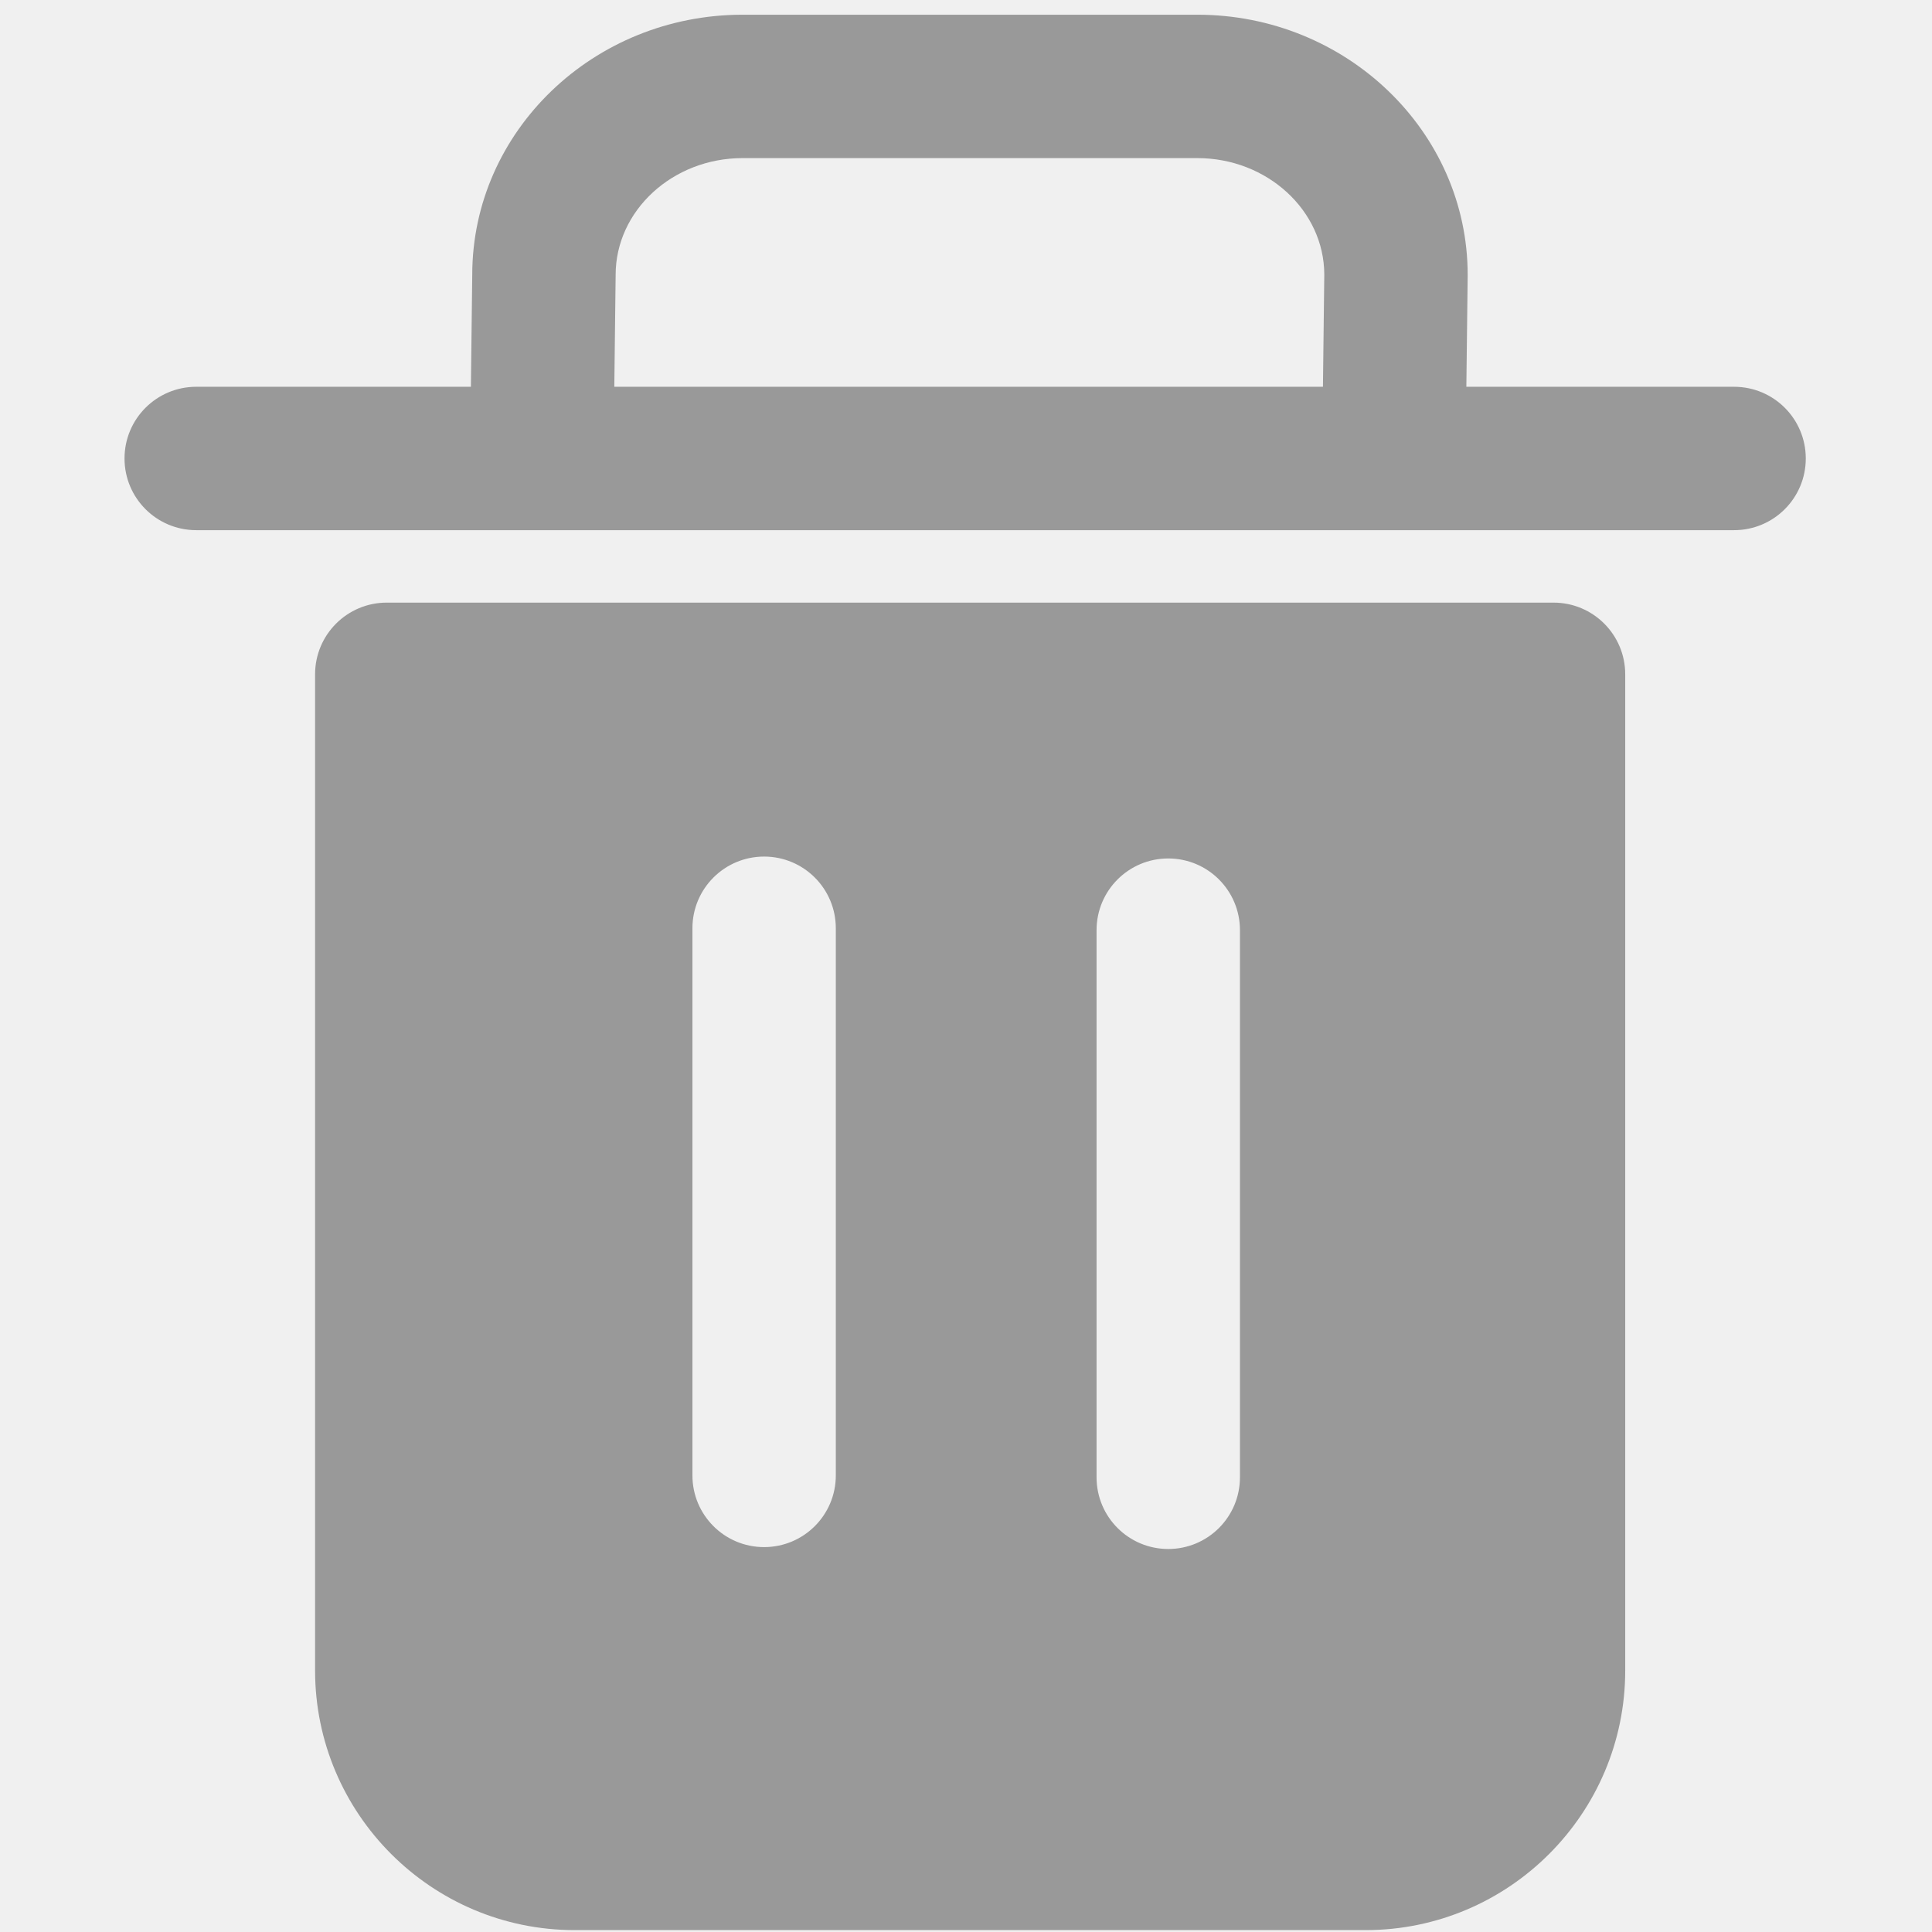
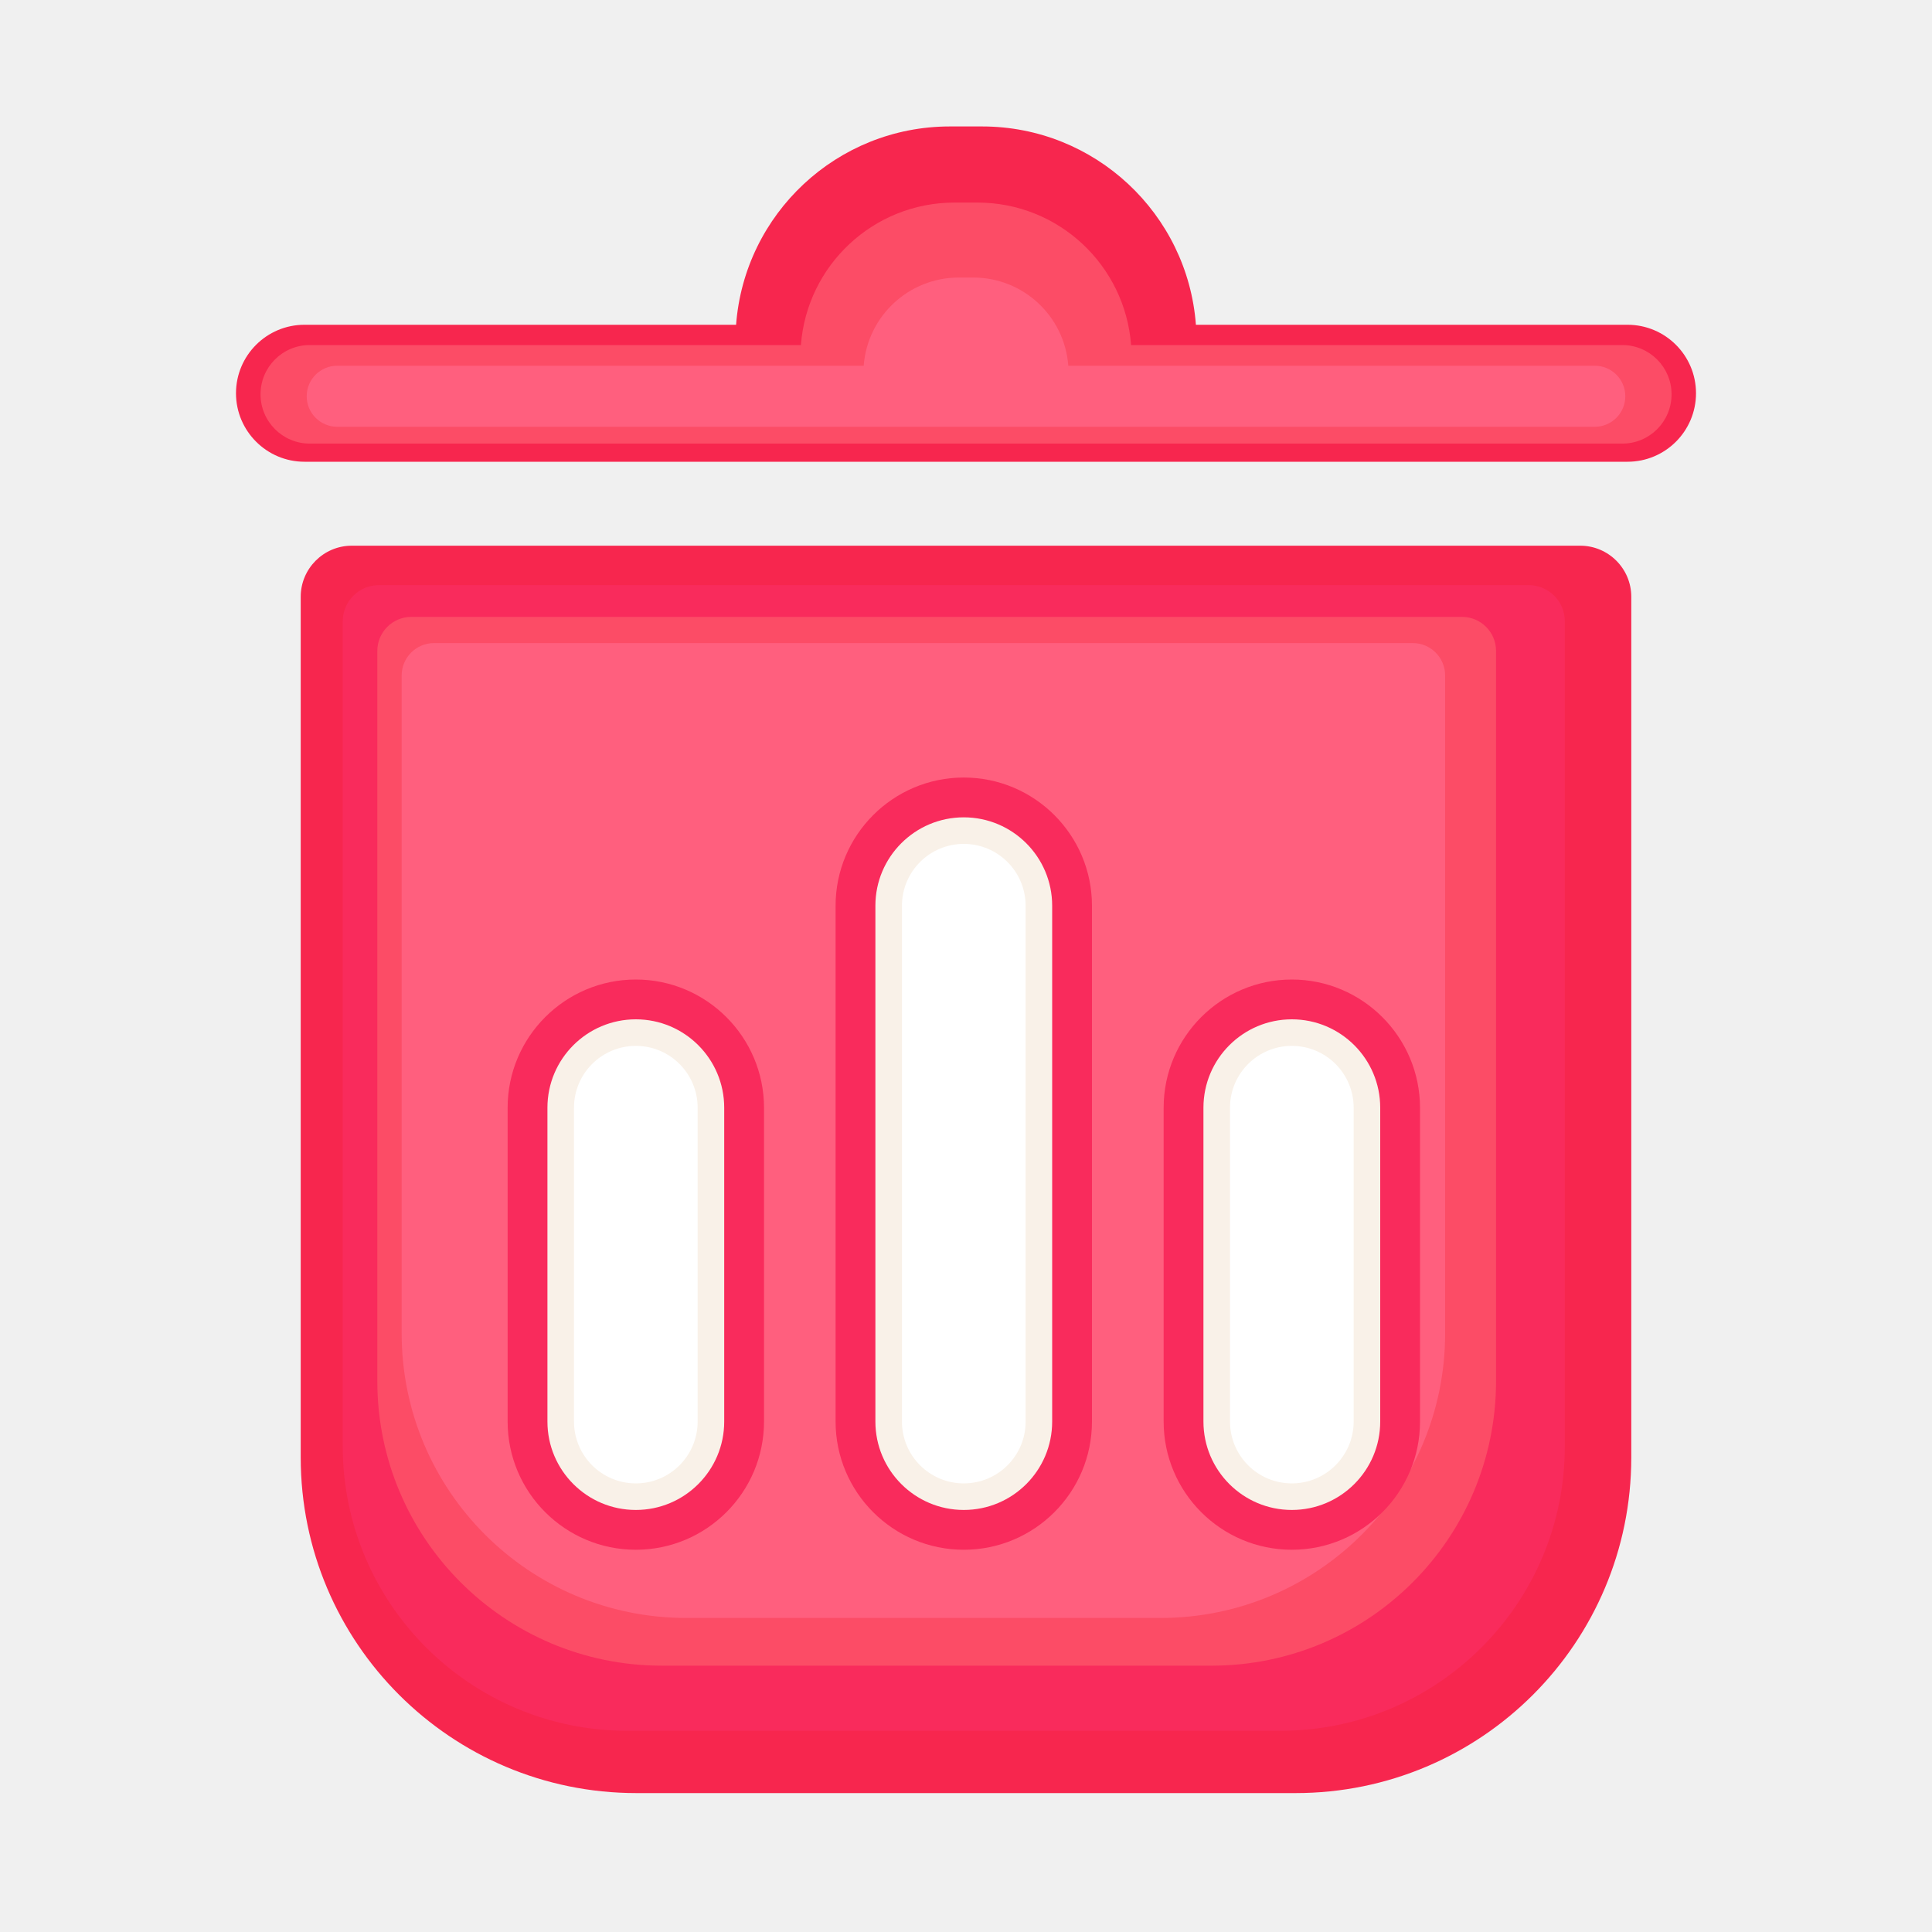
- <svg xmlns="http://www.w3.org/2000/svg" t="1633950472319" class="icon" viewBox="0 0 1024 1024" version="1.1" p-id="53680" width="32" height="32">
-   <path d="M919.1 281H104c-21 0-38-17-38-38s17-38 38-38h815.1c21 0 38 17 38 38s-17 38-38 38zM823.4 319.4H205c-21 0-38 17-38 38v528c0 75.9 61.7 137.6 137.6 137.6h419.2c75.9 0 137.6-61.7 137.6-137.6v-528c0-21-17-38-38-38zM443 782c0 21-17 38-38 38s-38-17-38-38V492c0-21 17-38 38-38s38 17 38 38v290z m214.2 1c0 21-17 38-38 38s-38-17-38-38V493c0-21 17-38 38-38s38 17 38 38v290z" fill="#999999" p-id="53681" />
-   <path d="M287.2 275.9h-0.4c-21-0.2-37.8-17.4-37.6-38.4l1.1-92c0.1-76 64.3-137.7 143.3-137.7h241c79 0 143.3 61.9 143.3 137.9v0.4l-1.1 92.2c-0.2 20.8-17.2 37.6-38 37.6h-0.4c-21-0.2-37.8-17.4-37.6-38.4l1.1-92c-0.1-34-30.3-61.7-67.3-61.7h-241c-37.1 0-67.3 27.8-67.3 61.9v0.4l-1.1 92.2c-0.2 20.9-17.2 37.6-38 37.6z" fill="#999999" p-id="53682" />
+ <svg xmlns="http://www.w3.org/2000/svg" t="1637136841400" class="icon" viewBox="0 0 1024 1024" version="1.1" p-id="4087" width="32" height="32">
+   <path d="M862.618 172.134H633.856c-4.403-58.778-53.453-105.114-113.357-105.114h-16.998c-59.904 0-108.954 46.336-113.357 105.114H161.382c-20.07 0-36.301 16.282-36.301 36.301s16.282 36.301 36.301 36.301h701.235a36.301 36.301 0 0 0 0-72.602zM686.694 950.374H337.306c-98.253 0-177.92-79.667-177.92-177.92V316.314c0-14.95 12.134-27.085 27.085-27.085h651.059c14.95 0 27.085 12.134 27.085 27.085v456.141c0 98.253-79.616 177.92-177.92 177.92z" fill="#F7264E" p-id="4088" />
+   <path d="M678.605 917.35h-346.112c-83.302 0-150.835-67.533-150.835-150.835V329.318c0-10.598 8.602-19.2 19.2-19.2h609.331c10.598 0 19.2 8.602 19.2 19.2v437.197c0.051 83.302-67.482 150.835-150.784 150.835z" fill="#F92B5C" p-id="4089" />
+   <path d="M642.099 882.842H350.822c-83.302 0-150.835-67.533-150.835-150.835V344.986c0-9.933 8.09-18.022 18.022-18.022h556.902c9.933 0 18.022 8.09 18.022 18.022v386.97c0 83.354-67.533 150.886-150.835 150.886z" fill="#FC4C66" p-id="4090" />
+   <path d="M615.117 857.549h-251.392c-83.302 0-150.835-67.533-150.835-150.835v-348.672c0-9.523 7.68-17.203 17.203-17.203h518.656c9.523 0 17.203 7.68 17.203 17.203v348.672c0 83.302-67.533 150.835-150.835 150.835z" fill="#FF5F7E" p-id="4091" />
+   <path d="M859.853 182.886h-260.352c-3.174-42.24-38.4-75.52-81.408-75.52h-12.186c-43.008 0-78.234 33.28-81.408 75.52H164.147c-14.387 0-26.061 11.674-26.061 26.112 0 14.387 11.674 26.112 26.061 26.112h695.757c14.387 0 26.061-11.674 26.061-26.112 0-14.387-11.674-26.112-26.112-26.112z" fill="#FC4C66" p-id="4092" />
+   <path d="M845.261 193.843h-279.04a50.534 50.534 0 0 0-50.432-46.746h-7.578c-26.675 0-48.486 20.634-50.432 46.746h-279.04a16.179 16.179 0 0 0 0 32.358h666.522a16.179 16.179 0 0 0 0-32.358z" fill="#FF5F7E" p-id="4093" />
+   <path d="M336.998 519.168c-37.478 0-67.942 30.464-67.942 67.942v166.349c0 37.478 30.464 67.942 67.942 67.942 37.478 0 67.942-30.464 67.942-67.942v-166.349c0-37.427-30.515-67.942-67.942-67.942zM684.698 519.168c-37.478 0-67.942 30.464-67.942 67.942v166.349c0 37.478 30.464 67.942 67.942 67.942 37.478 0 67.942-30.464 67.942-67.942v-166.349c-0.051-37.427-30.515-67.942-67.942-67.942zM510.822 412.109c-37.478 0-67.942 30.464-67.942 67.942v273.408c0 37.478 30.464 67.942 67.942 67.942 37.478 0 67.942-30.464 67.942-67.942v-273.408c0-37.478-30.464-67.942-67.942-67.942z" fill="#F92B5C" p-id="4094" />
+   <path d="M336.998 800.307c-25.856 0-46.848-20.992-46.848-46.848v-166.349c0-25.856 20.992-46.848 46.848-46.848 25.856 0 46.848 20.992 46.848 46.848v166.349c0 25.856-20.992 46.848-46.848 46.848zM684.698 800.307c-25.856 0-46.848-20.992-46.848-46.848v-166.349c0-25.856 20.992-46.848 46.848-46.848 25.856 0 46.848 20.992 46.848 46.848v166.349c0 25.856-20.992 46.848-46.848 46.848zM510.822 800.307c-25.856 0-46.848-20.992-46.848-46.848v-273.408c0-25.856 20.992-46.848 46.848-46.848 25.856 0 46.848 20.992 46.848 46.848v273.408c0 25.856-20.941 46.848-46.848 46.848z" fill="#F9F1E8" p-id="4095" />
+   <path d="M336.998 786.227a32.768 32.768 0 0 1-32.768-32.768v-166.349a32.768 32.768 0 1 1 65.536 0v166.349a32.768 32.768 0 0 1-32.768 32.768zM684.698 786.227a32.768 32.768 0 0 1-32.768-32.768v-166.349a32.768 32.768 0 1 1 65.536 0v166.349c0 18.074-14.694 32.768-32.768 32.768zM510.822 786.227a32.768 32.768 0 0 1-32.768-32.768v-273.408a32.768 32.768 0 1 1 65.536 0v273.408c0.051 18.074-14.643 32.768-32.768 32.768z" fill="#FFFFFF" p-id="4096" />
</svg>
